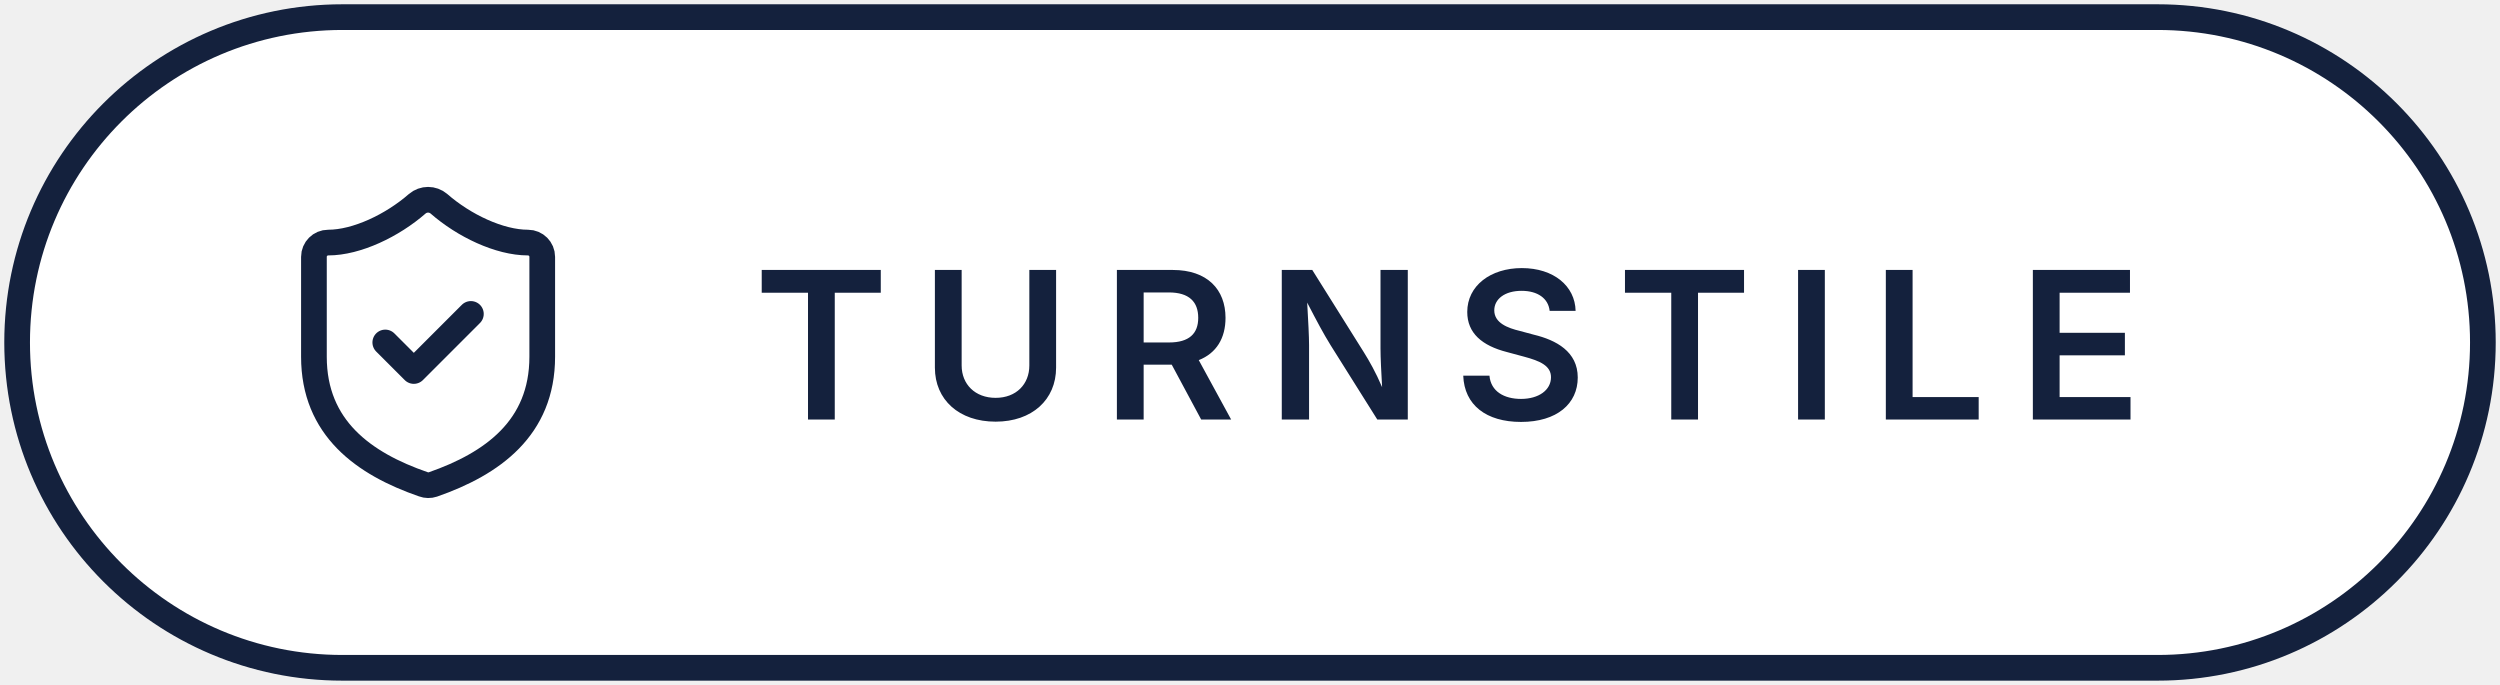
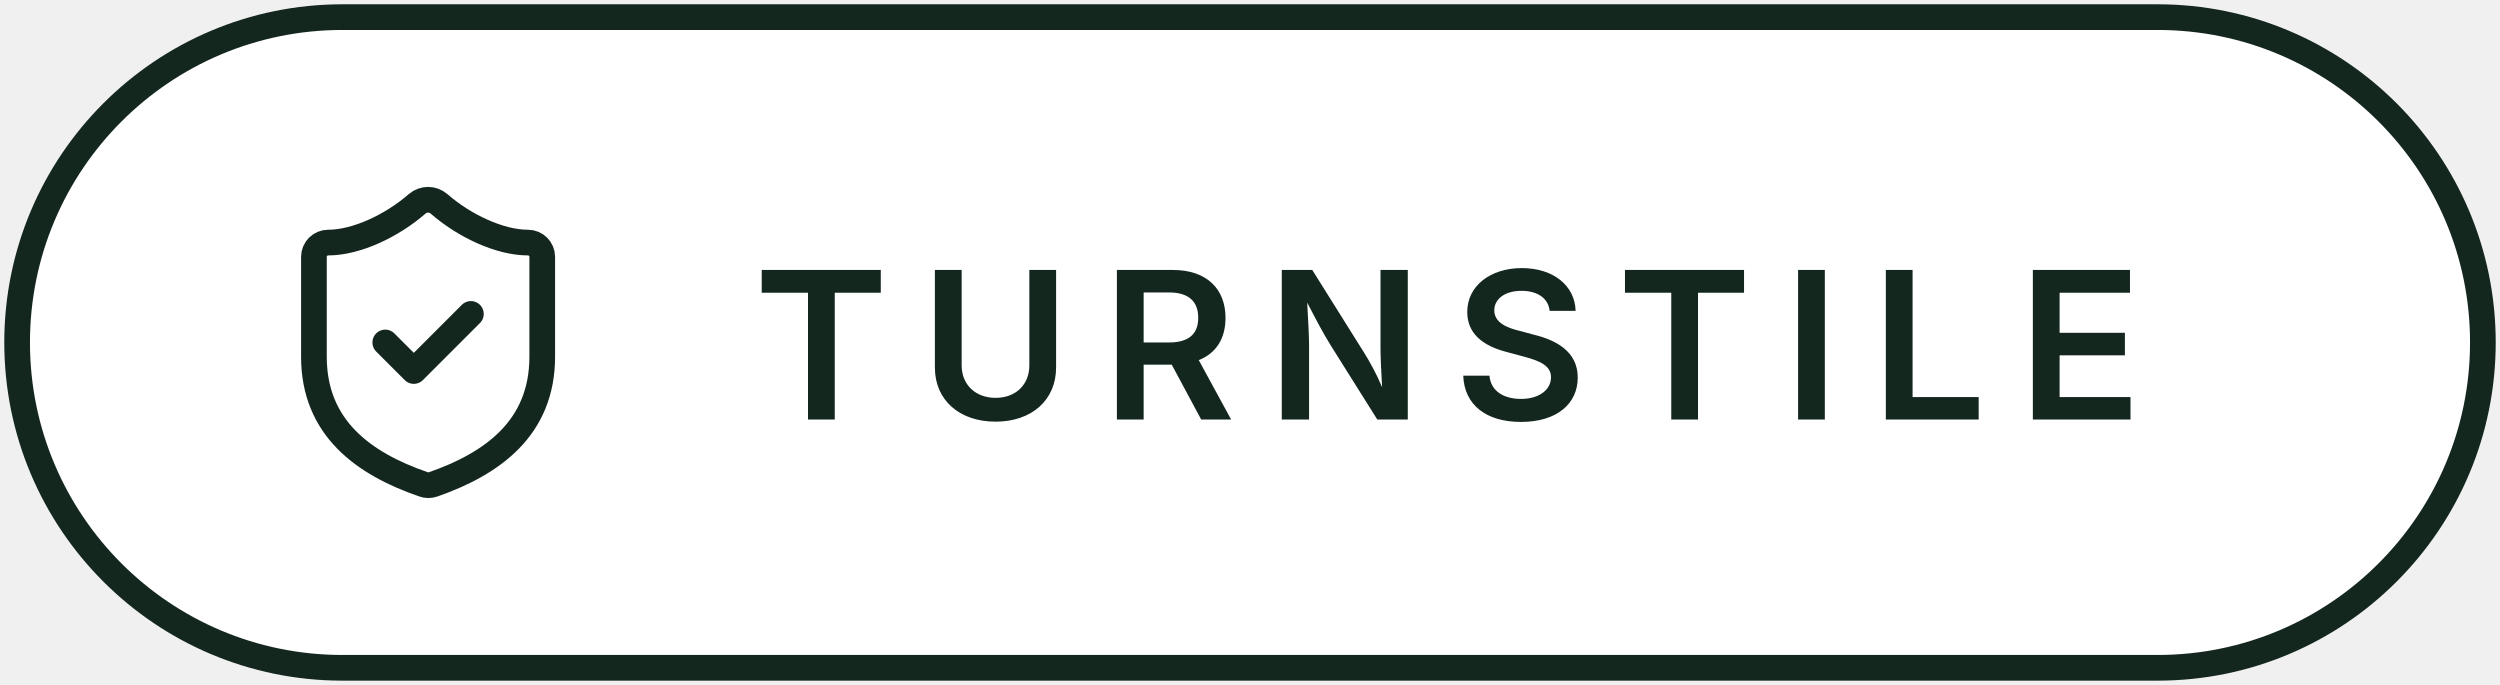
<svg xmlns="http://www.w3.org/2000/svg" viewBox="0 0 146 40" width="146" height="40" font-family="Inter, Helvetica, Arial, sans-serif">
  <defs>
    <pattern id="minor" width="20" height="20" patternUnits="userSpaceOnUse">
-       <path d="M20 0H0V20" fill="none" stroke="#e9eef6" stroke-width="0.6" />
+       <path d="M20 0H0V20" fill="none" stroke="#eceeed" stroke-width="0.6" />
    </pattern>
    <pattern id="major" width="100" height="100" patternUnits="userSpaceOnUse">
      <rect width="100" height="100" fill="url(#minor)" />
-       <path d="M100 0H0V100" fill="none" stroke="#d3dcea" stroke-width="0.9" />
+       <path d="M100 0H0V100" fill="none" stroke="#d9dcdb" stroke-width="0.9" />
    </pattern>
  </defs>
  <style>
- .ink{stroke:#14213d;fill:none;stroke-width:1.5;stroke-linejoin:round}.thin{stroke:#14213d;fill:none;stroke-width:1}
- .acc{stroke:#1f4fe0;fill:none;stroke-width:2}.dash{stroke:#14213d;fill:none;stroke-width:1;stroke-dasharray:4 3}
- .t{fill:#14213d;font-size:11px;letter-spacing:1.6px;font-weight:600}.s{fill:#4a5670;font-size:12px}
+ .ink{stroke:#14271f;fill:none;stroke-width:1.5;stroke-linejoin:round}.thin{stroke:#14271f;fill:none;stroke-width:1}
+ .acc{stroke:#1f7a4d;fill:none;stroke-width:2}.dash{stroke:#14271f;fill:none;stroke-width:1;stroke-dasharray:4 3}
+ .t{fill:#14271f;font-size:11px;letter-spacing:1.6px;font-weight:600}.s{fill:#5d6963;font-size:12px}
</style>
  <rect x="1" y="1" width="144" height="38" rx="19" class="ink" style="fill:#fff" />
-   <svg x="15" y="10" width="20" height="20" viewBox="0 0 24 24" fill="none" stroke="#14213d" stroke-width="1.8" stroke-linecap="round" stroke-linejoin="round">
+   <svg x="15" y="10" width="20" height="20" viewBox="0 0 24 24" fill="none" stroke="#14271f" stroke-width="1.8" stroke-linecap="round" stroke-linejoin="round">
    <path d="M20 13c0 5-3.5 7.5-7.66 8.95a1 1 0 0 1-.67-.01C7.5 20.5 4 18 4 13V6a1 1 0 0 1 1-1c2 0 4.5-1.2 6.24-2.72a1.17 1.17 0 0 1 1.52 0C14.51 3.81 17 5 19 5a1 1 0 0 1 1 1z" />
    <path d="m9 12 2 2 4-4" />
  </svg>
  <text x="44" y="24.5" class="t" style="font-size:12px;letter-spacing:1.8px">TURNSTILE</text>
</svg>
